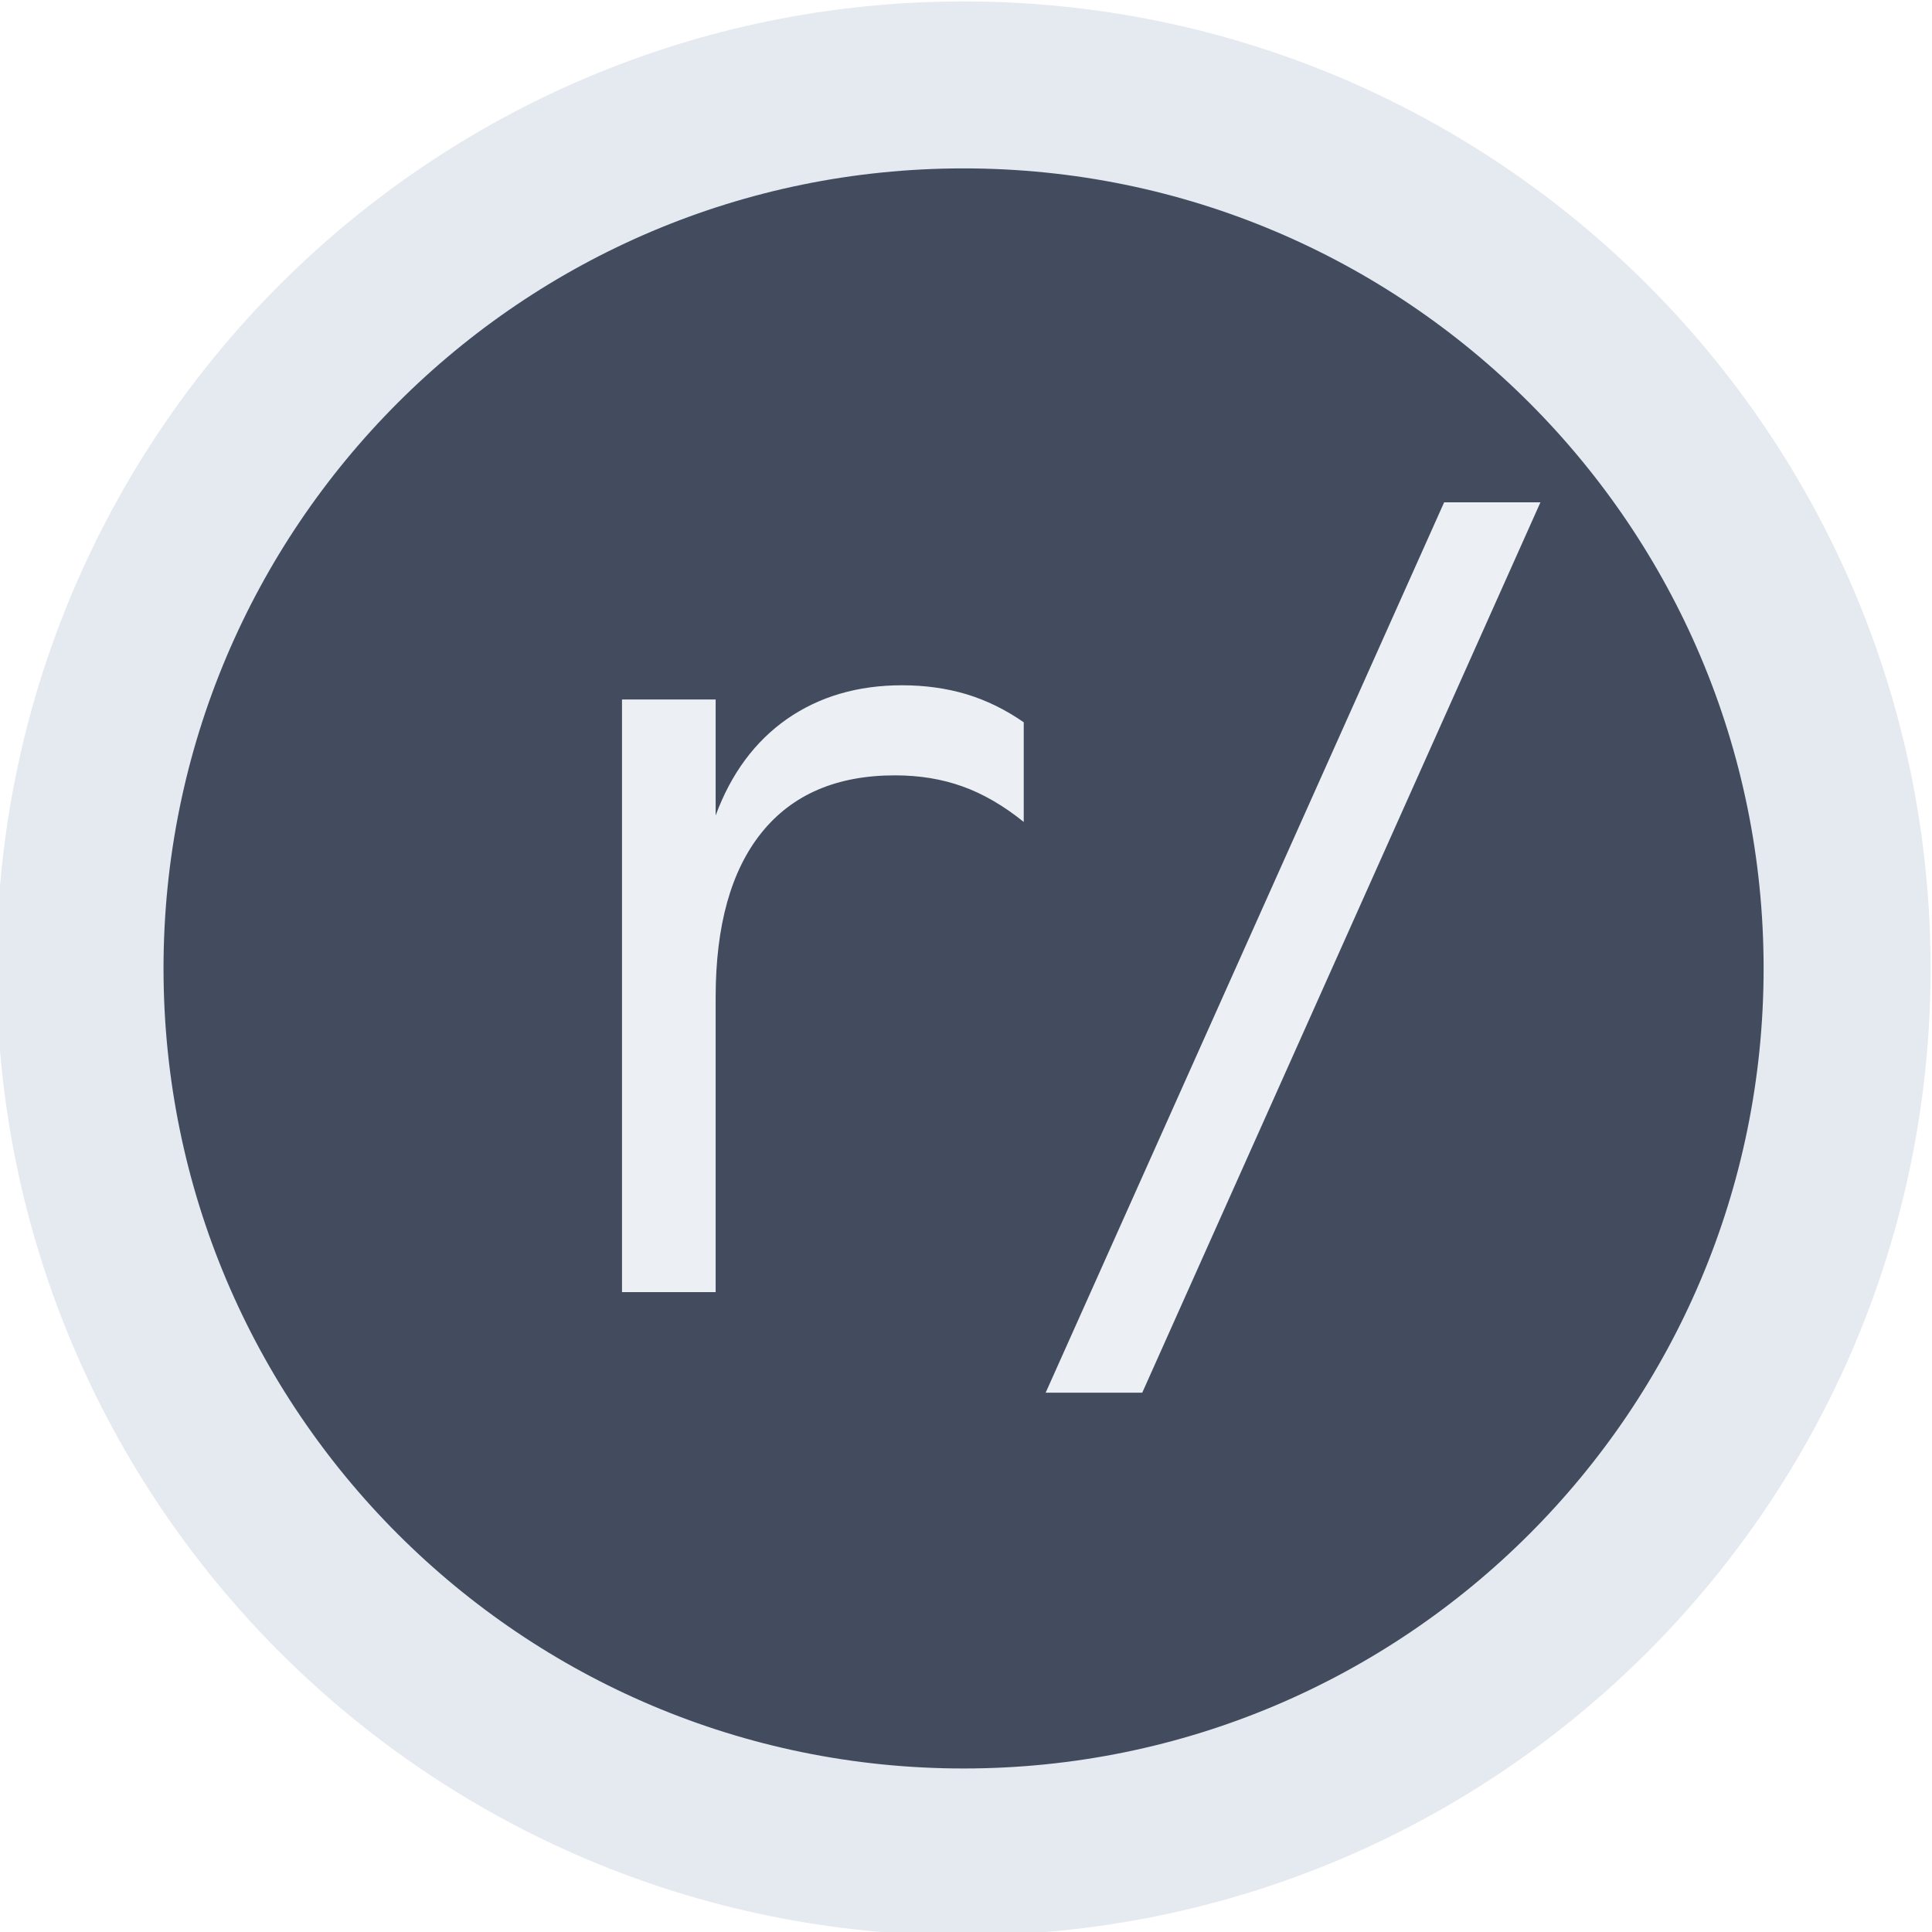
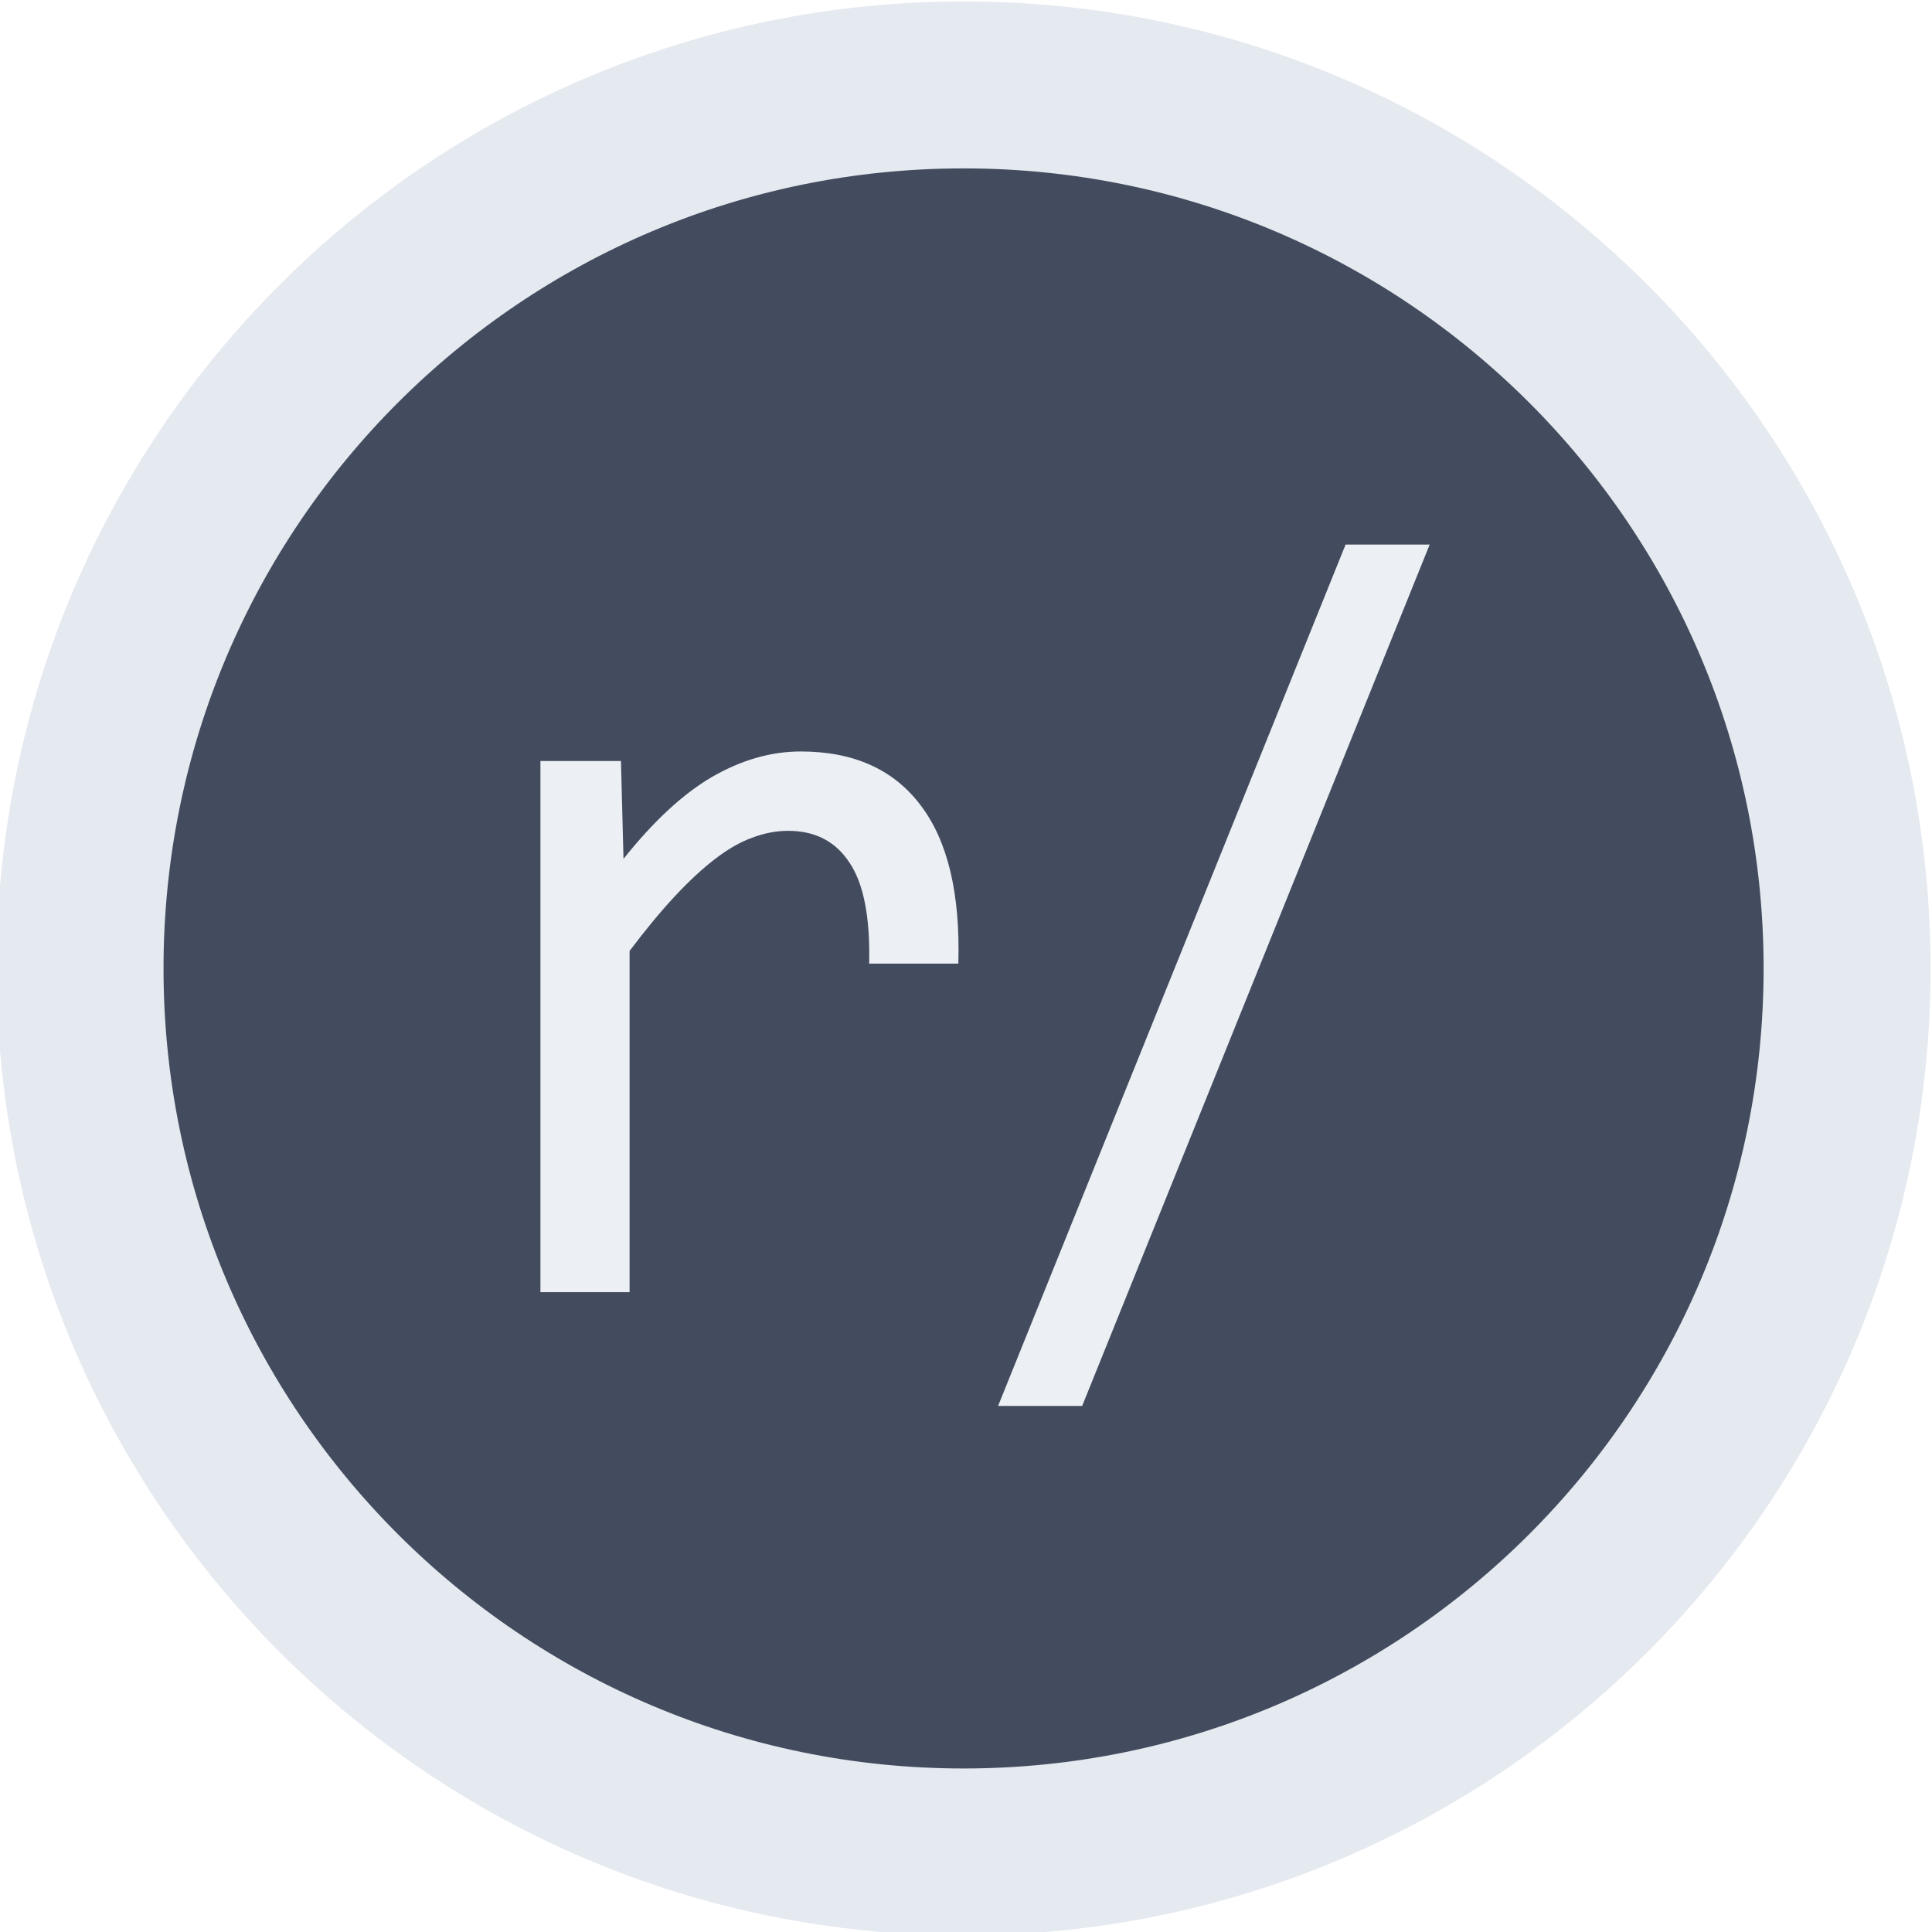
<svg xmlns="http://www.w3.org/2000/svg" width="100.0px" height="100.0px" viewBox="0 0 100.0 100.0" version="1.1" id="SVGRoot">
  <defs id="defs1981" />
  <g id="layer1">
    <circle style="opacity:0.998;fill:#434c5e;fill-opacity:1;fill-rule:evenodd;stroke:#e5e9f0;stroke-width:8.642;stroke-miterlimit:4;stroke-dasharray:none;stroke-opacity:1;paint-order:markers fill stroke" id="path2558" cx="49.874" cy="50.126" r="45.731" />
-     <text xml:space="preserve" style="font-style:normal;font-weight:normal;font-size:54.877px;line-height:1.25;font-family:sans-serif;letter-spacing:-3.659px;opacity:0.998;fill:#eceff4;fill-opacity:1;stroke:none;stroke-width:1.372;" x="23.201" y="65.444" id="text2570" transform="scale(0.9785033,1.021969)">
-       <tspan id="tspan2568" x="23.201" y="65.444" style="font-style:normal;font-variant:normal;font-weight:normal;font-stretch:normal;font-family:Consolas;-inkscape-font-specification:Consolas;fill:#eceff4;fill-opacity:1;stroke-width:1.372;">r/</tspan>
-     </text>
+     <g aria-label="r/" transform="scale(0.9785033,1.021969)" id="text2570" style="font-style:normal;font-weight:normal;font-size:54.877px;line-height:1.25;font-family:sans-serif;letter-spacing:-3.659px;opacity:0.998;fill:#eceff4;fill-opacity:1;stroke:none;stroke-width:1.372">
+       <path d="m 28.587,38.542 h 4.26 l 0.134,4.957 q 2.385,-2.867 4.689,-4.153 2.331,-1.286 4.689,-1.286 4.18,0 6.324,2.706 2.17,2.706 2.01,8.039 H 45.977 q 0.08,-3.537 -1.045,-5.118 -1.099,-1.608 -3.242,-1.608 -0.938,0 -1.902,0.348 -0.938,0.322 -1.956,1.072 -0.991,0.723 -2.117,1.876 -1.125,1.152 -2.412,2.787 V 65.444 h -4.716 z" style="font-style:normal;font-variant:normal;font-weight:normal;font-stretch:normal;font-family:Consolas;-inkscape-font-specification:Consolas;fill:#eceff4;fill-opacity:1;stroke-width:1.372" id="path834" />
+       <path d="M 75.625,27.582 57.244,71.205 H 52.796 L 71.177,27.582 Z" style="font-style:normal;font-variant:normal;font-weight:normal;font-stretch:normal;font-family:Consolas;-inkscape-font-specification:Consolas;fill:#eceff4;fill-opacity:1;stroke-width:1.372" id="path836" />
+     </g>
  </g>
</svg>
